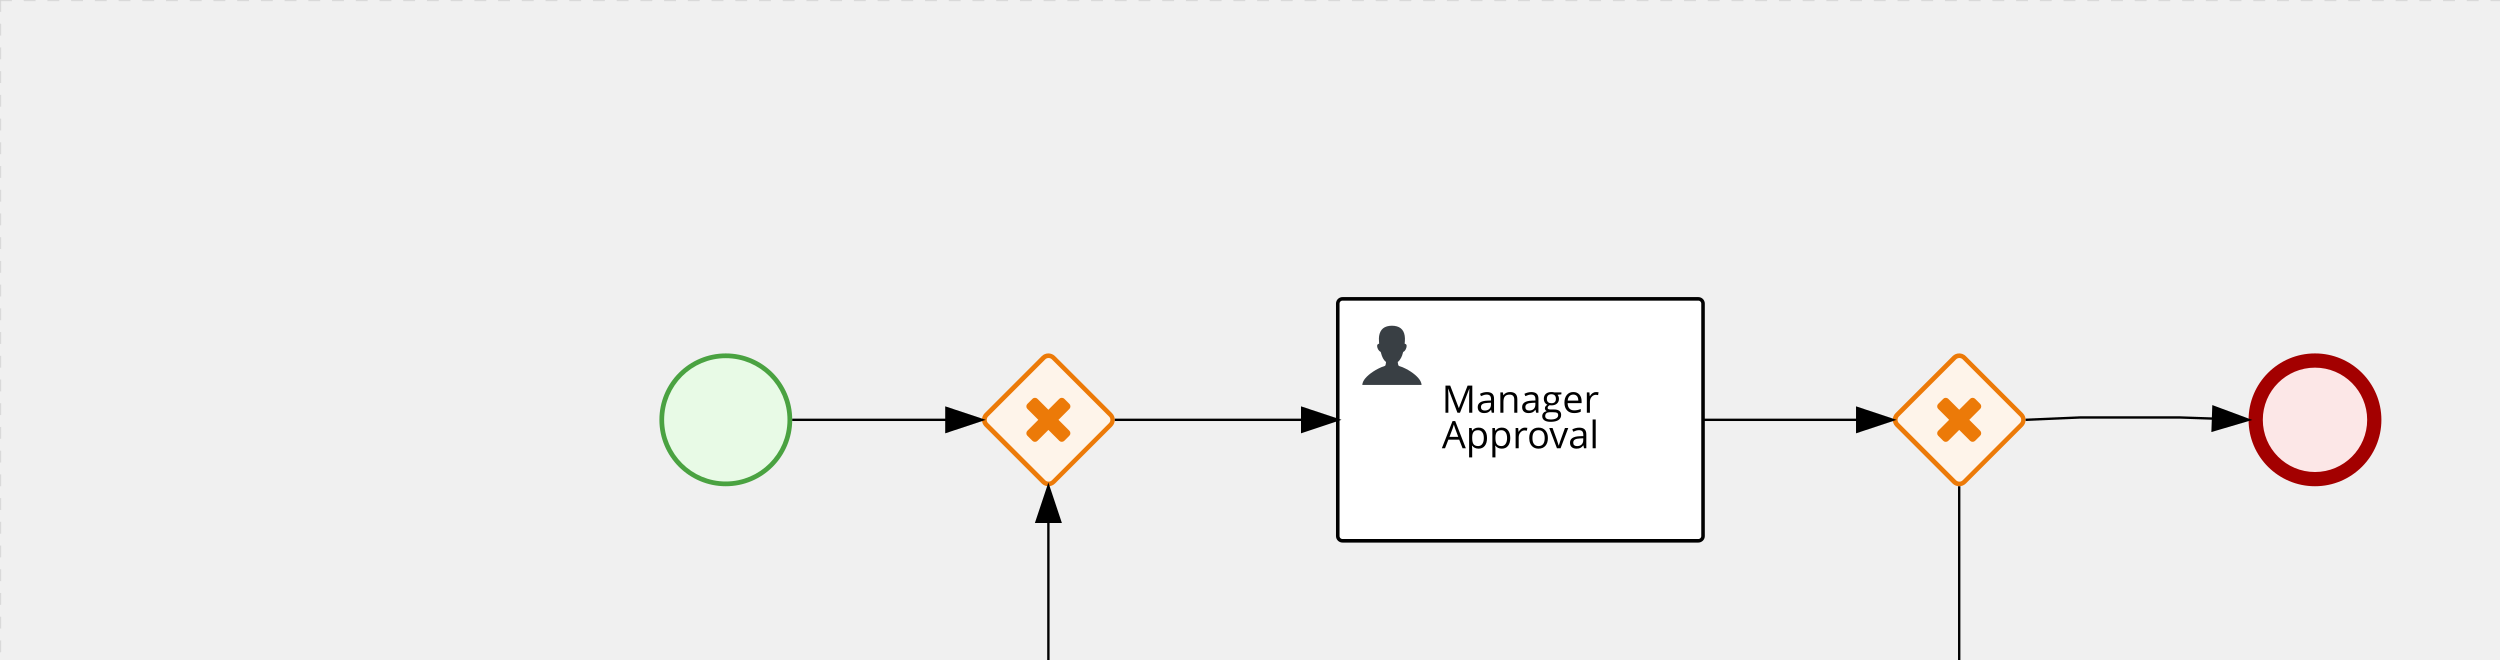
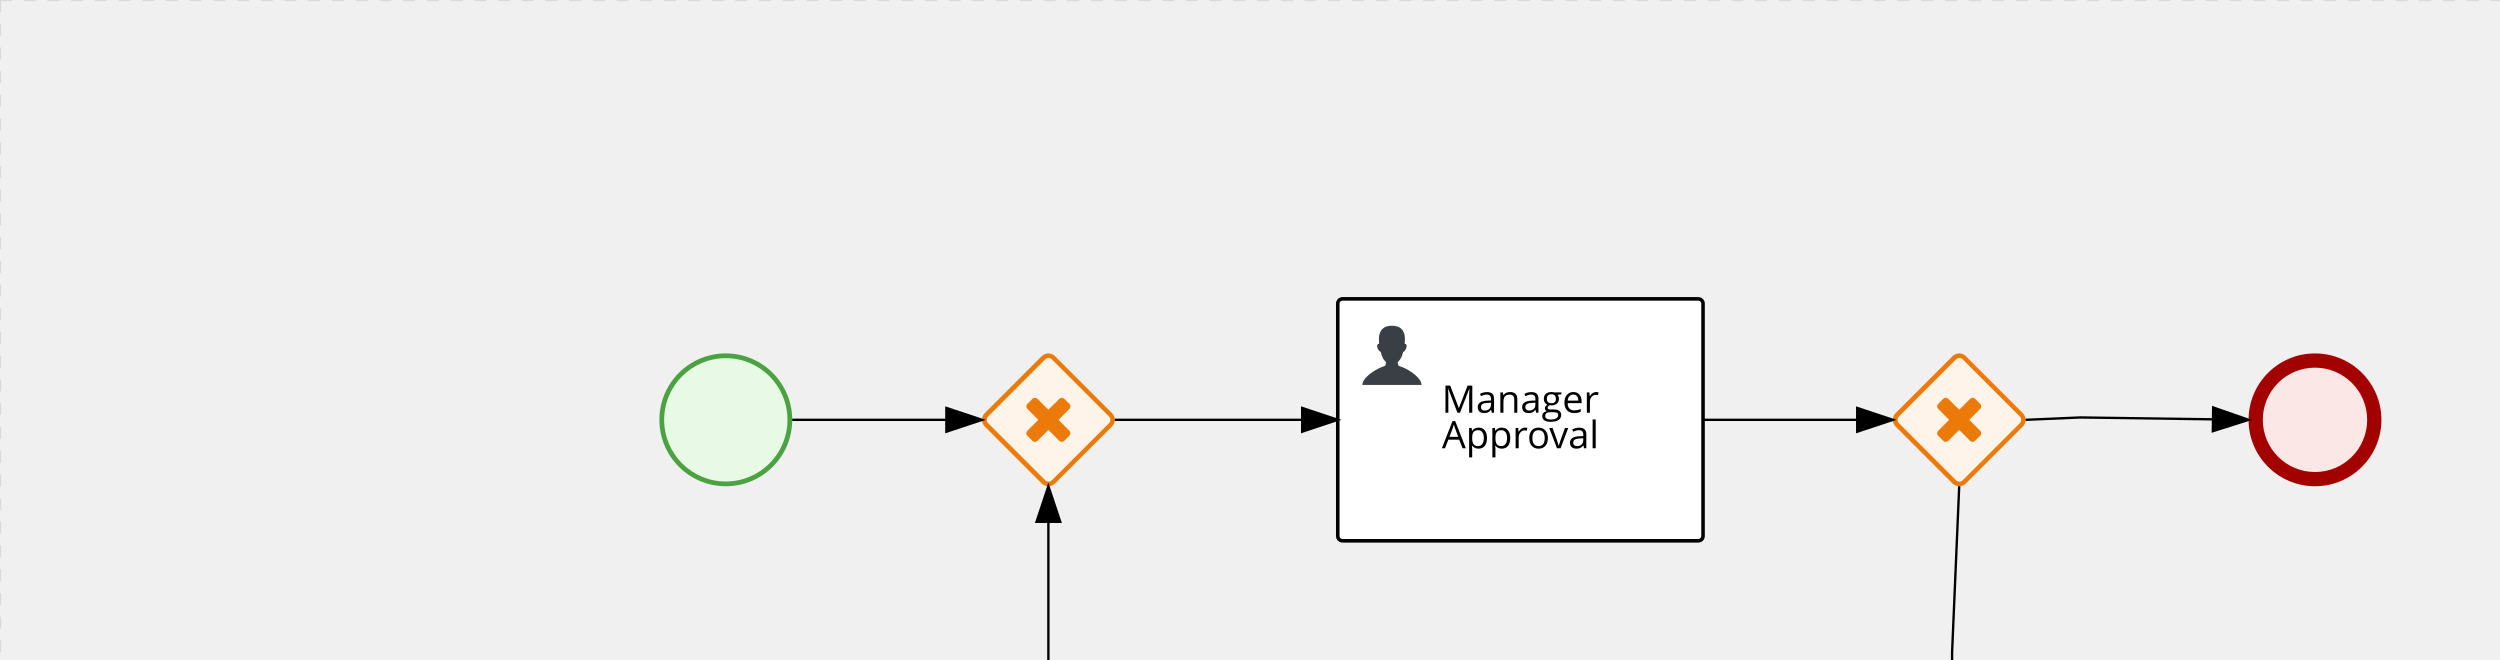
<svg xmlns="http://www.w3.org/2000/svg" version="1.1" width="1054" height="278" viewBox="0 0 1054 278">
  <defs />
  <g transform="matrix(1,0,0,1,0,0)">
    <g>
      <g>
        <g>
          <path fill="none" stroke="#d3d3d3" paint-order="fill stroke markers" d=" M 0 0 L 1200 0" stroke-miterlimit="10" stroke-opacity="0.8" stroke-dasharray="5" />
        </g>
        <g>
          <path fill="none" stroke="#d3d3d3" paint-order="fill stroke markers" d=" M 0 0 L 0 800" stroke-miterlimit="10" stroke-opacity="0.8" stroke-dasharray="5" />
        </g>
      </g>
      <g id="_A1C8B15C-C095-43A3-8C72-7679D05727AD" bpmn2nodeid="_A1C8B15C-C095-43A3-8C72-7679D05727AD" transform="matrix(1,0,0,1,414,149)">
        <g>
          <path fill="none" stroke="none" />
        </g>
        <g transform="matrix(0.125,0,0,0.125,0,0)">
          <g transform="matrix(1,0,0,1,0,0)">
            <path fill="#fef4ea" stroke="none" id="_A1C8B15C-C095-43A3-8C72-7679D05727AD?shapeType=BACKGROUND" paint-order="stroke fill markers" d=" M 0 0 M 224.4 4.3 C 216.4 4.3 208.4 7.3 202.3 13.4 L 13.5 202.2 C 1.3 214.4 1.3 234.2 13.5 246.4 L 202.2 435.1 C 208.3 441.2 216.4 444.2 224.3 444.2 C 232.2 444.2 240.3 441.2 246.4 435.1 L 435.1 246.4 C 447.3 234.2 447.3 214.4 435.1 202.2 L 246.5 13.4 C 240.4 7.3 232.4 4.3 224.4 4.3 L 224.4 4.3 Z" />
          </g>
          <g>
            <g transform="matrix(1,0,0,1,0,0)">
              <g transform="matrix(1,0,0,1,0,0)">
                <path fill="#ec7a08" stroke="none" id="_A1C8B15C-C095-43A3-8C72-7679D05727AD?shapeType=BORDER&amp;renderType=FILL" paint-order="stroke fill markers" d=" M 0 0 M 20.8 212.7 L 213.3 20.2 C 219.6 13.9 229.7 13.9 235.9 20.2 L 428.4 212.7 C 434.7 219 434.7 229.1 428.4 235.3 L 235.9 427.8 C 229.6 434.1 219.5 434.1 213.3 427.8 L 20.8 235.3 C 14.5 229.1 14.5 218.9 20.8 212.7 L 20.8 212.7 Z M 0 0 M 0 224 C 0 232.1 3.1 240.3 9.3 246.5 L 201.5 438.7 C 213.9 451.1 234.1 451.1 246.5 438.7 L 438.7 246.5 C 444.9 240.3 448 232.1 448 224 C 448 215.9 444.9 207.7 438.7 201.5 L 246.5 9.3 C 234.1 -3.1 213.9 -3.1 201.5 9.3 L 9.3 201.5 C 3.1 207.7 0 215.9 0 224 L 0 224 Z" />
              </g>
            </g>
          </g>
          <g>
            <g transform="matrix(1,0,0,1,0,0)">
              <g transform="matrix(1,0,0,1,0,0)">
                <path fill="#ec7a08" stroke="none" id="_A1C8B15C-C095-43A3-8C72-7679D05727ADundefined" paint-order="stroke fill markers" d=" M 0 0 M 298.2 269.2 C 298.2 272.6 297.1 275.3 294.7 277.7 L 277.7 294.7 C 275.3 297.1 272.6 298.2 269.2 298.2 C 265.8 298.2 263.1 297.1 260.7 294.7 L 224 258 L 187.2 294.8 C 184.8 297.2 182.1 298.3 178.7 298.3 C 175.3 298.3 172.6 297.2 170.2 294.8 L 153.2 277.8 C 150.8 275.4 149.7 272.7 149.7 269.3 C 149.7 265.9 150.8 263.2 153.2 260.8 L 190 224 L 153.2 187.2 C 150.8 184.8 149.7 182 149.7 178.7 C 149.7 175.3 150.8 172.5 153.2 170.2 L 170.2 153.2 C 172.6 150.8 175.3 149.7 178.7 149.7 C 182.1 149.7 184.8 150.8 187.2 153.2 L 224 190 L 260.8 153.2 C 263.2 150.8 265.9 149.7 269.3 149.7 C 272.7 149.7 275.4 150.8 277.8 153.2 L 294.8 170.2 C 297.2 172.5 298.3 175.3 298.3 178.7 C 298.3 182 297.2 184.8 294.8 187.2 L 258 224 L 294.8 260.8 C 297.1 263.1 298.2 265.9 298.2 269.2 Z" />
              </g>
            </g>
          </g>
        </g>
        <g transform="matrix(1,0,0,1,28,61)" />
      </g>
      <g id="_C8868D61-E72C-4F2F-BFEC-0B71C4332D25" bpmn2nodeid="_C8868D61-E72C-4F2F-BFEC-0B71C4332D25" transform="matrix(1,0,0,1,798,149)">
        <g>
          <path fill="none" stroke="none" />
        </g>
        <g transform="matrix(0.125,0,0,0.125,0,0)">
          <g transform="matrix(1,0,0,1,0,0)">
            <path fill="#fef4ea" stroke="none" id="_C8868D61-E72C-4F2F-BFEC-0B71C4332D25?shapeType=BACKGROUND" paint-order="stroke fill markers" d=" M 0 0 M 224.4 4.3 C 216.4 4.3 208.4 7.3 202.3 13.4 L 13.5 202.2 C 1.3 214.4 1.3 234.2 13.5 246.4 L 202.2 435.1 C 208.3 441.2 216.4 444.2 224.3 444.2 C 232.2 444.2 240.3 441.2 246.4 435.1 L 435.1 246.4 C 447.3 234.2 447.3 214.4 435.1 202.2 L 246.5 13.4 C 240.4 7.3 232.4 4.3 224.4 4.3 L 224.4 4.3 Z" />
          </g>
          <g>
            <g transform="matrix(1,0,0,1,0,0)">
              <g transform="matrix(1,0,0,1,0,0)">
                <path fill="#ec7a08" stroke="none" id="_C8868D61-E72C-4F2F-BFEC-0B71C4332D25?shapeType=BORDER&amp;renderType=FILL" paint-order="stroke fill markers" d=" M 0 0 M 20.8 212.7 L 213.3 20.2 C 219.6 13.9 229.7 13.9 235.9 20.2 L 428.4 212.7 C 434.7 219 434.7 229.1 428.4 235.3 L 235.9 427.8 C 229.6 434.1 219.5 434.1 213.3 427.8 L 20.8 235.3 C 14.5 229.1 14.5 218.9 20.8 212.7 L 20.8 212.7 Z M 0 0 M 0 224 C 0 232.1 3.1 240.3 9.3 246.5 L 201.5 438.7 C 213.9 451.1 234.1 451.1 246.5 438.7 L 438.7 246.5 C 444.9 240.3 448 232.1 448 224 C 448 215.9 444.9 207.7 438.7 201.5 L 246.5 9.3 C 234.1 -3.1 213.9 -3.1 201.5 9.3 L 9.3 201.5 C 3.1 207.7 0 215.9 0 224 L 0 224 Z" />
              </g>
            </g>
          </g>
          <g>
            <g transform="matrix(1,0,0,1,0,0)">
              <g transform="matrix(1,0,0,1,0,0)">
                <path fill="#ec7a08" stroke="none" id="_C8868D61-E72C-4F2F-BFEC-0B71C4332D25undefined" paint-order="stroke fill markers" d=" M 0 0 M 298.2 269.2 C 298.2 272.6 297.1 275.3 294.7 277.7 L 277.7 294.7 C 275.3 297.1 272.6 298.2 269.2 298.2 C 265.8 298.2 263.1 297.1 260.7 294.7 L 224 258 L 187.2 294.8 C 184.8 297.2 182.1 298.3 178.7 298.3 C 175.3 298.3 172.6 297.2 170.2 294.8 L 153.2 277.8 C 150.8 275.4 149.7 272.7 149.7 269.3 C 149.7 265.9 150.8 263.2 153.2 260.8 L 190 224 L 153.2 187.2 C 150.8 184.8 149.7 182 149.7 178.7 C 149.7 175.3 150.8 172.5 153.2 170.2 L 170.2 153.2 C 172.6 150.8 175.3 149.7 178.7 149.7 C 182.1 149.7 184.8 150.8 187.2 153.2 L 224 190 L 260.8 153.2 C 263.2 150.8 265.9 149.7 269.3 149.7 C 272.7 149.7 275.4 150.8 277.8 153.2 L 294.8 170.2 C 297.2 172.5 298.3 175.3 298.3 178.7 C 298.3 182 297.2 184.8 294.8 187.2 L 258 224 L 294.8 260.8 C 297.1 263.1 298.2 265.9 298.2 269.2 Z" />
              </g>
            </g>
          </g>
        </g>
        <g transform="matrix(1,0,0,1,28,61)" />
      </g>
      <g id="_F9DB9D4B-3CCC-4E08-A3F3-522863BE9F4F" bpmn2nodeid="_F9DB9D4B-3CCC-4E08-A3F3-522863BE9F4F" transform="matrix(1,0,0,1,278,149)">
        <g>
          <path fill="none" stroke="none" />
        </g>
        <g transform="matrix(0.125,0,0,0.125,0,0)">
          <g transform="matrix(1,0,0,1,0,0)">
            <path fill="#e8fae6" stroke="none" id="_F9DB9D4B-3CCC-4E08-A3F3-522863BE9F4F?shapeType=BACKGROUND" paint-order="stroke fill markers" d=" M 0 0 M 444 224 C 444 263.9 434.2 300.8 414.4 334.5 C 394.7 368.2 368 394.9 334.4 414.5 C 300.8 434.1 263.9 444 224 444 C 184.1 444 147.2 434.2 113.5 414.4 C 79.8 394.7 53.1 368 33.5 334.4 C 13.9 300.8 4 263.9 4 224 C 4 184.1 13.8 147.2 33.6 113.5 C 53.4 79.8 80.1 53.1 113.6 33.5 C 147.1 13.9 184.1 4 224 4 C 263.9 4 300.8 13.8 334.5 33.6 C 368.2 53.4 394.9 80.1 414.5 113.6 C 434.1 147.1 444 184.1 444 224 Z" />
          </g>
          <g>
            <g transform="matrix(1,0,0,1,0,0)">
              <g transform="matrix(1,0,0,1,0,0)">
                <path fill="#4aa241" stroke="none" id="_F9DB9D4B-3CCC-4E08-A3F3-522863BE9F4F?shapeType=BORDER&amp;renderType=FILL" paint-order="stroke fill markers" d=" M 0 0 M 224 0 C 100.3 0 0 100.3 0 224 C 0 347.7 100.3 448 224 448 C 347.7 448 448 347.7 448 224 C 448 100.3 347.7 0 224 0 Z M 0 0 M 224 432 C 109.1 432 16 338.9 16 224 C 16 109.1 109.1 16 224 16 C 338.9 16 432 109.1 432 224 C 432 338.9 338.9 432 224 432 Z" />
              </g>
            </g>
          </g>
        </g>
        <g transform="matrix(1,0,0,1,28,61)" />
      </g>
      <g id="_893DAA19-7897-4B0C-8C44-19044C959949" bpmn2nodeid="_893DAA19-7897-4B0C-8C44-19044C959949" transform="matrix(1,0,0,1,948,149)">
        <g>
          <path fill="none" stroke="none" />
        </g>
        <g transform="matrix(0.125,0,0,0.125,0,0)">
          <g transform="matrix(1,0,0,1,0,0)">
            <path fill="#fce7e7" stroke="none" id="_893DAA19-7897-4B0C-8C44-19044C959949?shapeType=BACKGROUND" paint-order="stroke fill markers" d=" M 0 0 M 444 224 C 444 263.9 434.2 300.8 414.4 334.5 C 394.7 368.2 368 394.9 334.4 414.5 C 300.8 434.1 263.9 444 224 444 C 184.1 444 147.2 434.2 113.5 414.4 C 79.8 394.7 53.1 368 33.5 334.4 C 13.9 300.8 4 263.9 4 224 C 4 184.1 13.8 147.2 33.6 113.5 C 53.4 79.8 80.1 53.1 113.6 33.5 C 147.1 13.9 184.1 4 224 4 C 263.9 4 300.8 13.8 334.5 33.6 C 368.2 53.4 394.9 80.1 414.5 113.6 C 434.1 147.1 444 184.1 444 224 Z" />
          </g>
          <g>
            <g transform="matrix(1,0,0,1,0,0)">
              <g transform="matrix(1,0,0,1,0,0)">
                <path fill="#a30000" stroke="none" id="_893DAA19-7897-4B0C-8C44-19044C959949?shapeType=BORDER&amp;renderType=FILL" paint-order="stroke fill markers" d=" M 0 0 M 224 0 C 100.3 0 0 100.3 0 224 C 0 347.7 100.3 448 224 448 C 347.7 448 448 347.7 448 224 C 448 100.3 347.7 0 224 0 Z M 0 0 M 224 400 C 126.8 400 48 321.2 48 224 C 48 126.8 126.8 48 224 48 C 321.2 48 400 126.8 400 224 C 400 321.2 321.2 400 224 400 Z" />
              </g>
            </g>
          </g>
        </g>
        <g transform="matrix(1,0,0,1,28,61)" />
      </g>
      <g id="_7473E2D3-EE54-4088-8847-46D4B9E4FC56" bpmn2nodeid="_7473E2D3-EE54-4088-8847-46D4B9E4FC56">
        <g>
          <path fill="none" stroke="#000000" paint-order="fill stroke markers" d=" M 334 177 L 399 177" stroke-miterlimit="10" stroke-dasharray="" />
        </g>
        <g transform="matrix(1,0,0,1,334,177)" />
        <g transform="matrix(6.123233995736766e-17,1,-1,6.123233995736766e-17,414,172)">
          <path fill="#000000" stroke="#000000" paint-order="fill stroke markers" d=" M 10 15 L 0 15 L 5 0 Z" stroke-miterlimit="10" stroke-dasharray="" />
        </g>
        <g transform="matrix(1,0,0,1,334,167)" />
      </g>
      <g id="_F4DAC7FB-6C13-45ED-A201-2615AB6189CF" bpmn2nodeid="_F4DAC7FB-6C13-45ED-A201-2615AB6189CF">
        <g>
-           <path fill="none" stroke="#000000" paint-order="fill stroke markers" d=" M 826 205 L 826 325 L 760 325 L 442 325 L 442 268 L 442 220" stroke-miterlimit="10" stroke-dasharray="" />
+           <path fill="none" stroke="rgb(0,0,0)" paint-order="fill stroke markers" d=" M 826 205 L 823 275 L 823 325 L 760 325 L 442 325 L 442 268 L 442 220" stroke-miterlimit="10" stroke-dasharray="" />
        </g>
        <g transform="matrix(1,0,0,1,826,205)" />
        <g transform="matrix(1,0,0,1,437,205)">
-           <path fill="#000000" stroke="#000000" paint-order="fill stroke markers" d=" M 10 15 L 0 15 L 5 0 Z" stroke-miterlimit="10" stroke-dasharray="" />
+           <path fill="rgb(0,0,0)" stroke="rgb(0,0,0)" paint-order="fill stroke markers" d=" M 10 15 L 0 15 L 5 0 Z" stroke-miterlimit="10" stroke-dasharray="" />
        </g>
-         <g transform="matrix(1,0,0,1,836,265)" />
+         <g transform="matrix(1,0,0,1,832.9908,239.5718)" />
      </g>
      <g id="_8F87C13C-8C3F-4CA6-9C7D-FE0F6EF5641E" bpmn2nodeid="_8F87C13C-8C3F-4CA6-9C7D-FE0F6EF5641E">
        <g>
-           <path fill="none" stroke="rgb(0,0,0)" paint-order="fill stroke markers" d=" M 854 177 L 877 176 L 895 176 L 919 176 L 933.009 176.483" stroke-miterlimit="10" stroke-dasharray="" />
+           <path fill="none" stroke="rgb(0,0,0)" paint-order="fill stroke markers" d=" M 854 177 L 877 176 L 933.001 176.789" stroke-miterlimit="10" stroke-dasharray="" />
        </g>
        <g transform="matrix(1,0,0,1,854,177)" />
-         <g transform="matrix(-0.03446228,0.999406,-0.999406,-0.03446228,948.1723,172.003)">
+         <g transform="matrix(-0.01408311,0.9999008,-0.9999008,-0.01408311,948.0704,172.0005)">
          <path fill="rgb(0,0,0)" stroke="rgb(0,0,0)" paint-order="fill stroke markers" d=" M 10 15 L 0 15 L 5 0 Z" stroke-miterlimit="10" stroke-dasharray="" />
        </g>
        <g transform="matrix(1,0,0,1,854.4344,166.5094)" />
      </g>
      <g transform="matrix(1,0,0,1,414,149)" />
      <g transform="matrix(1,0,0,1,798,149)" />
      <g transform="matrix(1,0,0,1,278,149)" />
      <g transform="matrix(1,0,0,1,948,149)" />
      <g id="_A16420A1-13D5-4344-B6F9-5603CCB452DD" bpmn2nodeid="_A16420A1-13D5-4344-B6F9-5603CCB452DD" transform="matrix(1,0,0,1,564,126)">
        <g>
          <path fill="none" stroke="none" />
        </g>
        <g transform="matrix(1,0,0,1,0,0)">
          <path fill="#ffffff" stroke="none" id="_A16420A1-13D5-4344-B6F9-5603CCB452DD?shapeType=BACKGROUND" paint-order="stroke fill markers" d=" M 2 0 L 152 0 L 152 0 A 2 2 0 0 1 154 2 L 154 100 L 154 100 A 2 2 0 0 1 152 102 L 2 102 L 2 102 A 2 2 0 0 1 0 100 L 0 2 L 0 2 A 2 2 0 0 1 2 0 Z" />
        </g>
        <g transform="matrix(1,0,0,1,0,0)">
          <path fill="none" stroke="rgb(0,0,0)" id="_A16420A1-13D5-4344-B6F9-5603CCB452DD?shapeType=BORDER&amp;renderType=STROKE" paint-order="fill stroke markers" d=" M 2 0 L 152 0 L 152 0 A 2 2 0 0 1 154 2 L 154 100 L 154 100 A 2 2 0 0 1 152 102 L 2 102 L 2 102 A 2 2 0 0 1 0 100 L 0 2 L 0 2 A 2 2 0 0 1 2 0 Z" stroke-miterlimit="10" stroke-width="1.5" stroke-dasharray="" />
        </g>
        <g>
          <g transform="matrix(0.06,0,0,0.06,9.4,9.4)">
            <g transform="matrix(1,0,0,1,0,0)">
              <path fill="#393f44" stroke="none" id="_A16420A1-13D5-4344-B6F9-5603CCB452DDundefined" paint-order="stroke fill markers" d=" M 0 0 M 16 445.21 C 16 440.869 18.784 431.129 22.001 424.217 C 35.768 394.64 77.283 359.28 129 333.084 C 144.516 325.224 157.347 319.964 167.807 317.174 C 171.932 316.074 175.729 314.414 176.525 313.363 C 178.894 310.234 180.914 302.908 181.727 294.5 L 182.5 286.5 L 178.507 283.455 C 166.303 274.146 154.284 251.678 148.04 226.5 C 145.611 216.707 145.056 215.462 142.984 215.158 C 141.703 214.97 138.083 212.243 134.939 209.099 C 123.233 197.393 116.891 177.376 121.44 166.49 C 123.002 162.751 128.155 159.01 131.75 159.004 C 134.448 159 134.471 158.603 132.914 138.788 C 130.927 113.496 134.279 92.265 143.132 74.076 C 152.232 55.38 167.569 42.882 189.049 36.66 C 210.203 30.532 237.797 30.532 258.951 36.66 C 300.042 48.563 318.958 83.806 314.955 141 C 314.32 150.075 313.624 157.788 313.409 158.14 C 313.194 158.493 314.575 159.073 316.479 159.43 C 328.929 161.766 330.986 177.018 321.496 196.621 C 316.903 206.109 309.357 214.508 304.817 215.185 C 303.023 215.453 302.293 217.146 299.943 226.5 C 296.659 239.567 294.474 245.305 287.948 257.995 C 282.491 268.606 273.035 281.109 268.108 284.229 L 264.871 286.278 L 265.518 292.889 C 266.345 301.33 268.639 309.871 270.877 312.837 C 272.067 314.415 275.002 315.79 280.063 317.139 C 291.069 320.075 303.617 325.274 321 334.102 C 369.815 358.891 410.848 393.758 425.032 422.5 C 429.07 430.682 432 440.232 432 445.21 L 432 448 L 224 448 L 16 448 L 16 445.21 Z" />
            </g>
          </g>
        </g>
        <g transform="matrix(1,0,0,1,4.04,13.68)">
          <g transform="matrix(0.04,0,0,0.04,63.36,69.12)">
            <g transform="matrix(1,0,0,1,0,0)">
              <path fill="none" stroke="none" />
            </g>
            <g transform="matrix(1,0,0,1,0,0)">
              <path fill="none" stroke="none" />
            </g>
          </g>
        </g>
        <g transform="matrix(1,0,0,1,41.75391,36)">
          <text fill="#000000" stroke="none" font-family="Open Sans" font-size="12pt" font-style="normal" font-weight="normal" text-decoration="normal" x="35.246" y="12" text-anchor="middle" dominant-baseline="alphabetic">Manager </text>
          <text fill="#000000" stroke="none" font-family="Open Sans" font-size="12pt" font-style="normal" font-weight="normal" text-decoration="normal" x="35.246" y="27" text-anchor="middle" dominant-baseline="alphabetic">Approval </text>
        </g>
      </g>
      <g id="_7BA8CBB1-C26A-4301-B92F-6BC8BCB70165" bpmn2nodeid="_7BA8CBB1-C26A-4301-B92F-6BC8BCB70165">
        <g>
          <path fill="none" stroke="#000000" paint-order="fill stroke markers" d=" M 718 177 L 783 177" stroke-miterlimit="10" stroke-dasharray="" />
        </g>
        <g transform="matrix(1,0,0,1,718,177)" />
        <g transform="matrix(6.123233995736766e-17,1,-1,6.123233995736766e-17,798,172)">
          <path fill="#000000" stroke="#000000" paint-order="fill stroke markers" d=" M 10 15 L 0 15 L 5 0 Z" stroke-miterlimit="10" stroke-dasharray="" />
        </g>
        <g transform="matrix(1,0,0,1,718,167)" />
      </g>
      <g id="_B2095F0B-992E-4414-B77C-AEEF77826CE4" bpmn2nodeid="_B2095F0B-992E-4414-B77C-AEEF77826CE4">
        <g>
          <path fill="none" stroke="#000000" paint-order="fill stroke markers" d=" M 470 177 L 549 177" stroke-miterlimit="10" stroke-dasharray="" />
        </g>
        <g transform="matrix(1,0,0,1,470,177)" />
        <g transform="matrix(6.123233995736766e-17,1,-1,6.123233995736766e-17,564,172)">
          <path fill="#000000" stroke="#000000" paint-order="fill stroke markers" d=" M 10 15 L 0 15 L 5 0 Z" stroke-miterlimit="10" stroke-dasharray="" />
        </g>
        <g transform="matrix(1,0,0,1,470,167)" />
      </g>
      <g transform="matrix(1,0,0,1,564,126)" />
    </g>
  </g>
</svg>
